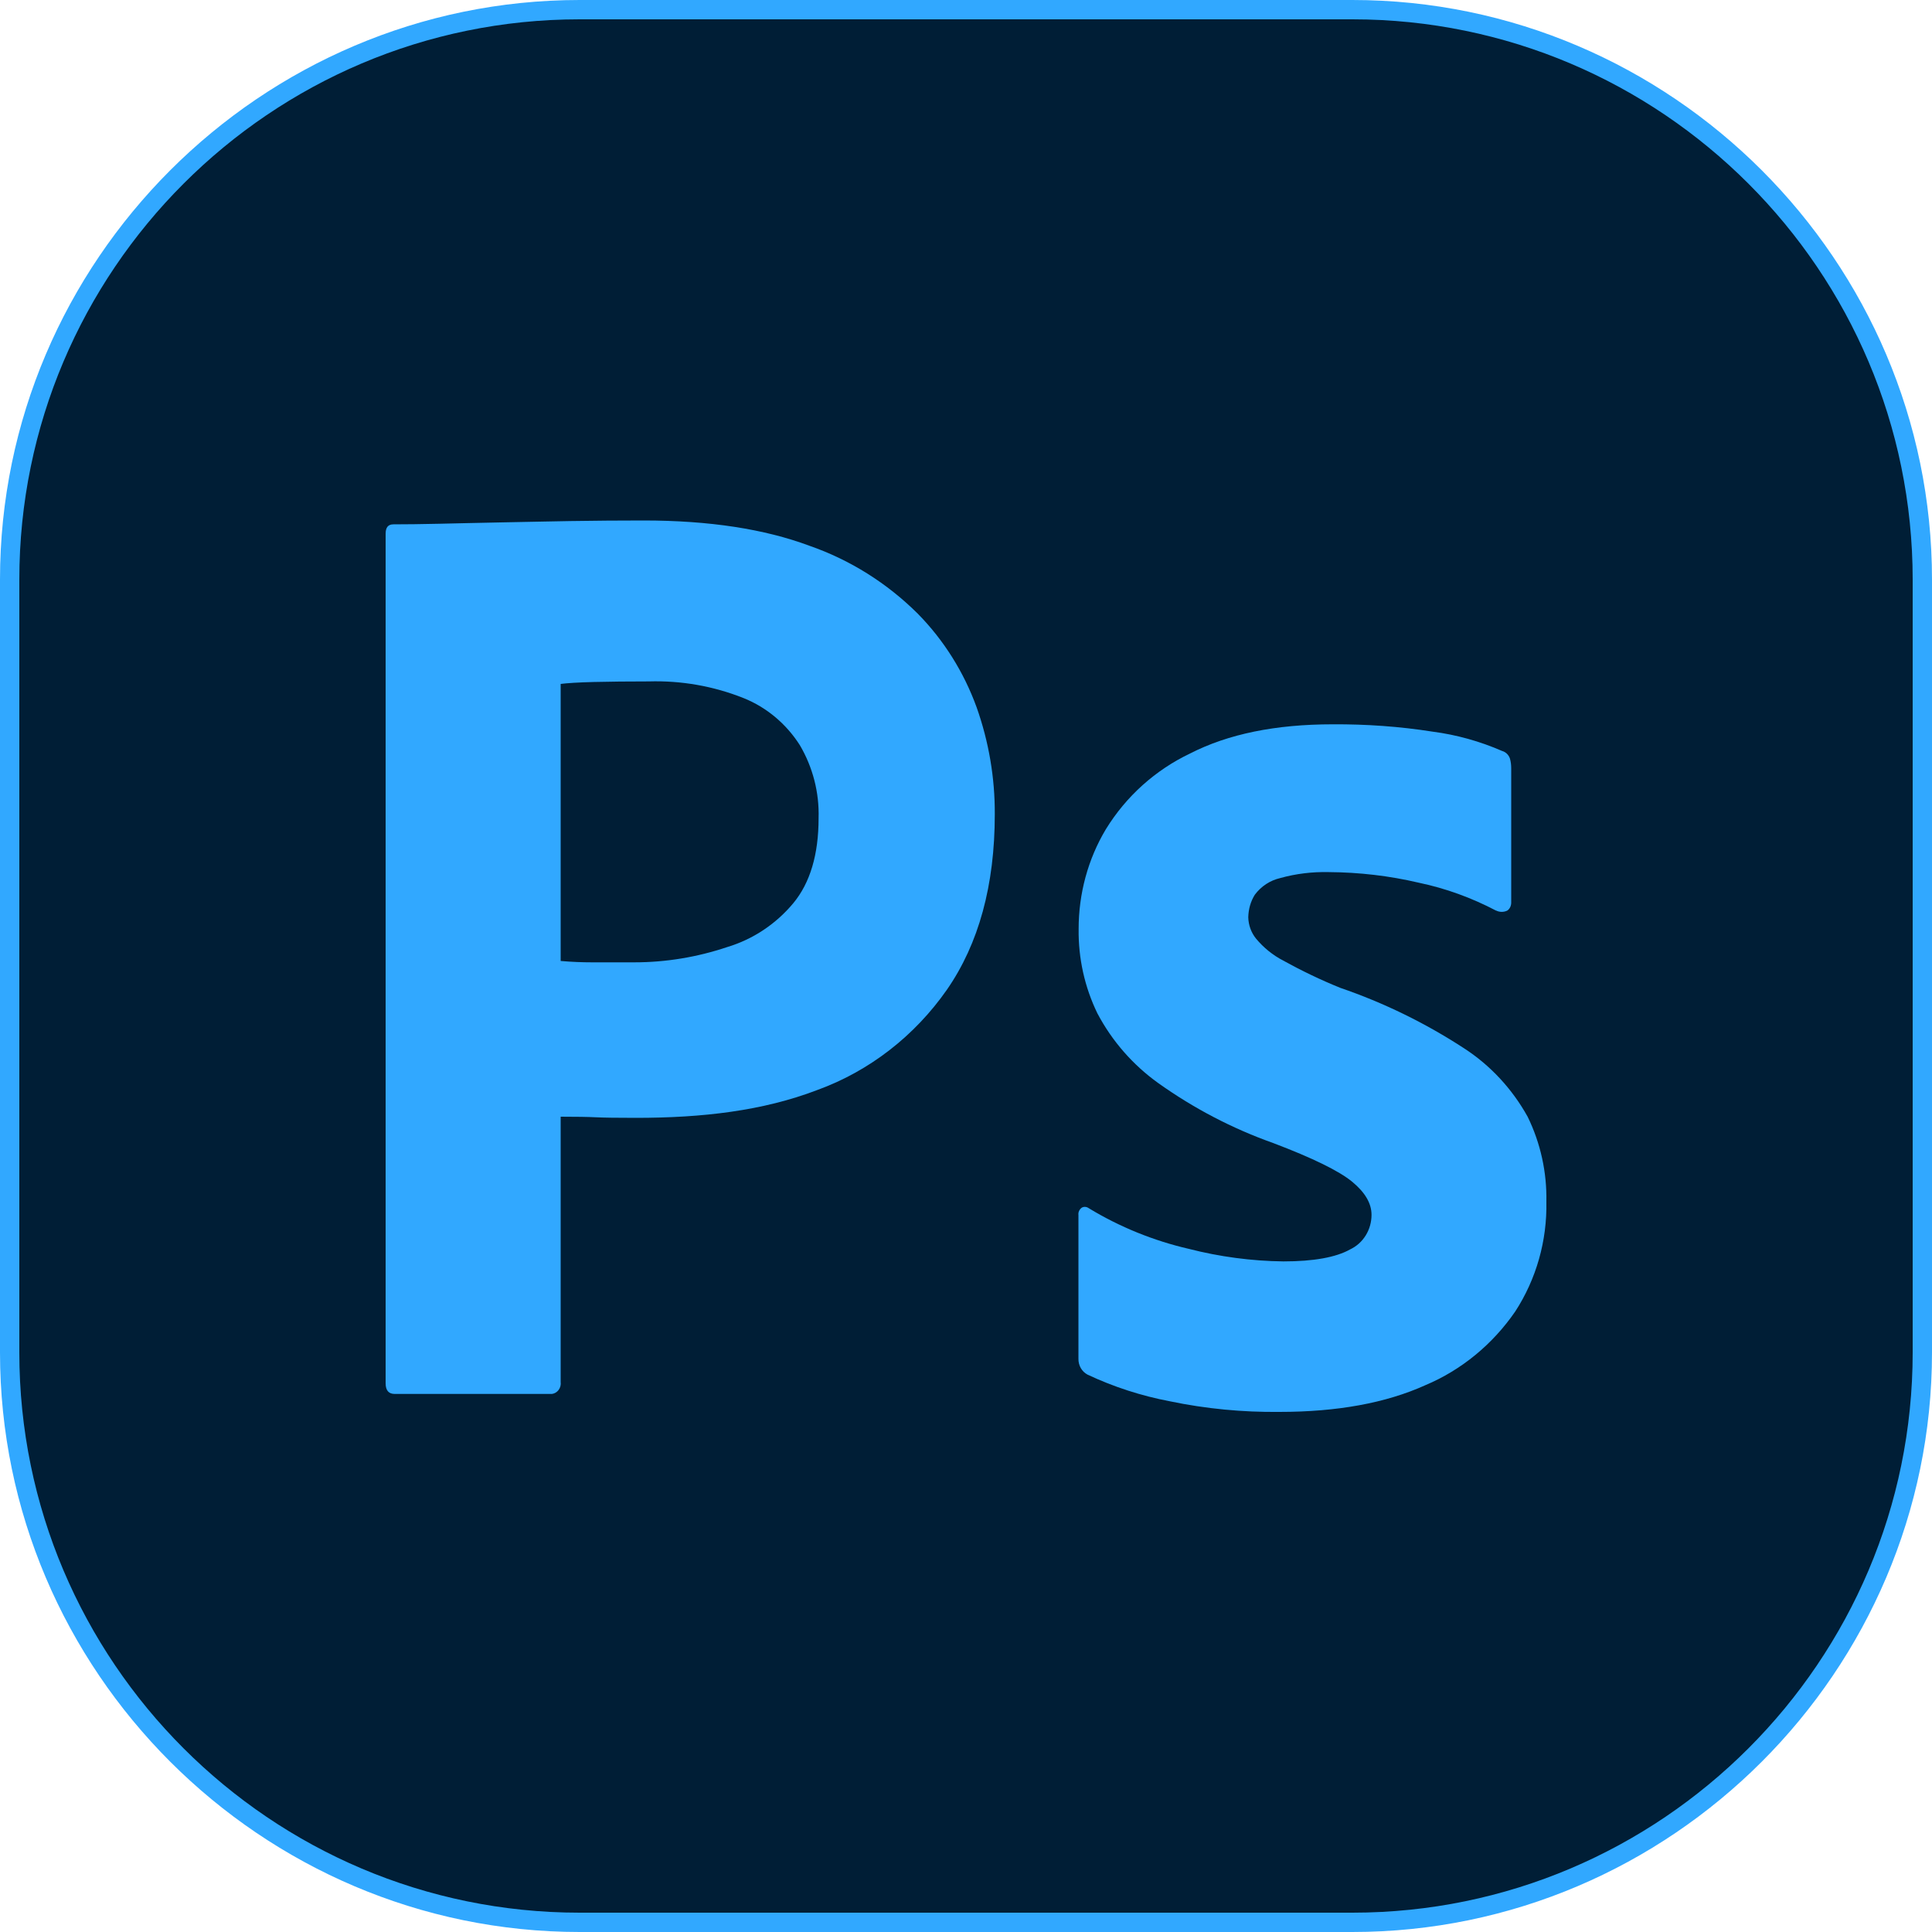
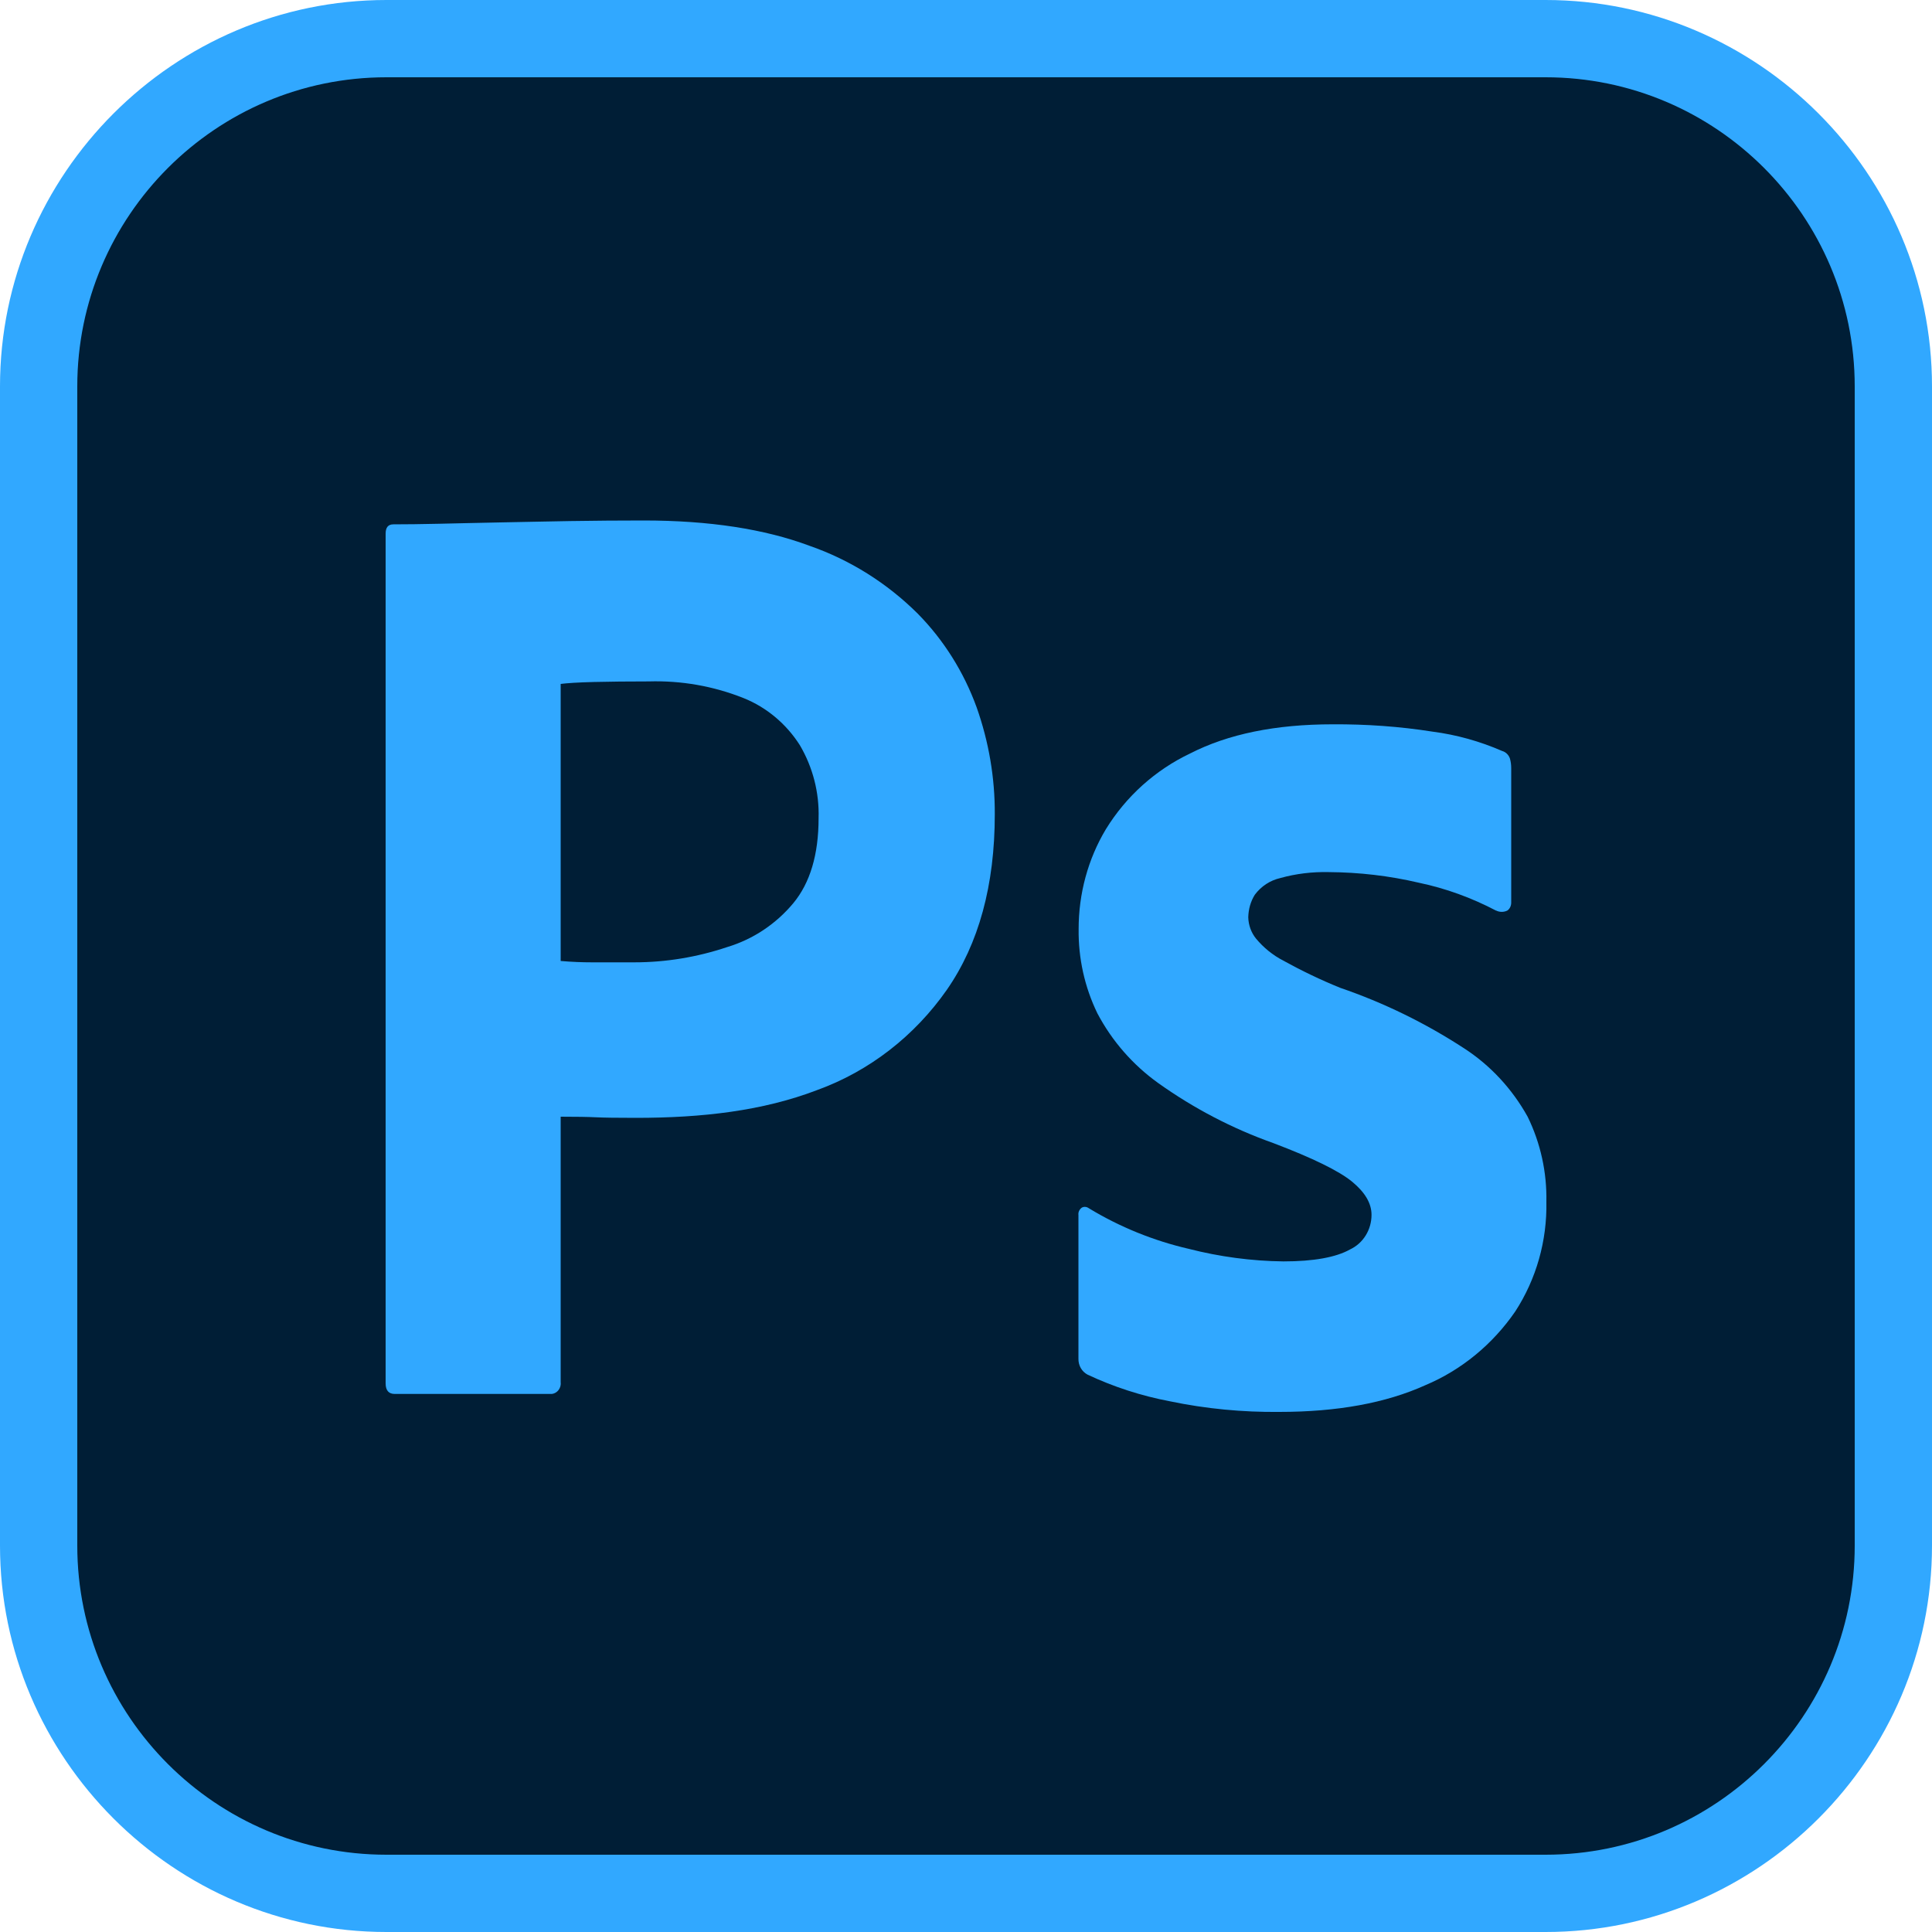
<svg xmlns="http://www.w3.org/2000/svg" id="Layer_1" data-name="Layer 1" viewBox="0 0 100 100">
  <defs>
    <style>
      .cls-1 {
        fill: #001e36;
      }

      .cls-1, .cls-2 {
        stroke-width: 0px;
      }

      .cls-2 {
        fill: #31a8ff;
      }
    </style>
  </defs>
  <g>
-     <rect class="cls-1" x=".5" y=".5" width="99" height="99" rx="29.5" ry="29.5" />
-     <path class="cls-2" d="M70,1c15.99,0,29,13.01,29,29v40c0,15.99-13.01,29-29,29H30c-15.99,0-29-13.01-29-29V30C1,14.01,14.01,1,30,1h40M70,0H30C13.5,0,0,13.5,0,30v40c0,16.5,13.5,30,30,30h40c16.5,0,30-13.5,30-30V30c0-16.5-13.5-30-30-30h0Z" />
+     <rect class="cls-1" x="2" y="2" width="96" height="96" rx="18" ry="18" />
+     <path class="cls-2" d="M80,4c8.82,0,16,7.18,16,16v60c0,8.82-7.18,16-16,16H20c-8.82,0-16-7.18-16-16V20c0-8.82,7.18-16,16-16h60M80,0H20C9,0,0,9,0,20v60c0,11,9,20,20,20h60c11,0,20-9,20-20V20c0-11-9-20-20-20h0Z" />
  </g>
  <g id="Outlined_Mnemonics_Logos" data-name="Outlined Mnemonics Logos">
    <g id="Ps">
      <path class="cls-2" d="M19.96,71.59V27.62c0-.32.13-.48.4-.48.71,0,1.37-.01,2.35-.03.98-.02,2.05-.05,3.19-.07,1.14-.02,2.35-.05,3.62-.07,1.27-.02,2.54-.03,3.79-.03,3.4,0,6.26.44,8.59,1.31,2.1.73,4.01,1.93,5.6,3.51,1.35,1.37,2.39,3.03,3.05,4.85.63,1.78.95,3.65.94,5.54,0,3.67-.83,6.7-2.48,9.08-1.67,2.39-4.01,4.21-6.71,5.19-2.82,1.08-5.95,1.44-9.39,1.44-.98,0-1.68-.01-2.08-.03-.4-.02-1.01-.03-1.81-.03v13.73c.04.3-.16.58-.45.62-.05,0-.1,0-.15,0h-7.99c-.31,0-.47-.18-.47-.55ZM29.02,35.4v14.34c.58.05,1.12.07,1.61.07h2.21c1.63,0,3.25-.27,4.8-.79,1.33-.4,2.52-1.19,3.42-2.27.87-1.05,1.31-2.52,1.31-4.4.04-1.33-.3-2.64-.97-3.78-.7-1.1-1.72-1.96-2.92-2.44-1.56-.62-3.22-.91-4.9-.86-1.07,0-2.02.01-2.85.03-.83.02-1.4.06-1.71.1h0Z" />
      <path class="cls-2" d="M77.43,47.13c-1.26-.66-2.6-1.15-3.99-1.44-1.53-.36-3.09-.54-4.66-.55-.85-.02-1.7.08-2.52.31-.52.12-.98.42-1.31.86-.22.35-.33.75-.34,1.17.01.4.15.79.4,1.1.39.47.87.86,1.41,1.14.96.53,1.94,1,2.95,1.41,2.25.77,4.4,1.82,6.41,3.13,1.36.88,2.49,2.1,3.29,3.54.67,1.37,1,2.88.97,4.4.04,2.02-.52,4-1.61,5.68-1.17,1.7-2.78,3.03-4.66,3.82-2.04.92-4.55,1.38-7.55,1.38-1.9.02-3.8-.16-5.67-.55-1.47-.28-2.9-.74-4.26-1.38-.3-.16-.48-.48-.47-.83v-7.43c-.02-.15.05-.29.17-.38.12-.07.26-.05.37.03,1.6.97,3.35,1.68,5.17,2.1,1.6.41,3.25.63,4.9.65,1.56,0,2.72-.21,3.45-.62.68-.32,1.11-1.02,1.11-1.79,0-.6-.34-1.17-1.01-1.72-.67-.55-2.03-1.22-4.09-2-2.11-.75-4.1-1.79-5.94-3.1-1.31-.94-2.39-2.17-3.15-3.61-.66-1.36-.99-2.85-.97-4.37,0-1.82.48-3.61,1.41-5.16,1.05-1.71,2.57-3.07,4.36-3.92,1.97-1.01,4.43-1.51,7.38-1.51,1.73-.01,3.46.11,5.17.38,1.24.16,2.45.5,3.6,1,.18.05.33.19.4.38.05.17.07.34.07.52v6.95c0,.16-.07.32-.2.41-.18.09-.4.09-.58,0Z" />
    </g>
  </g>
</svg>
